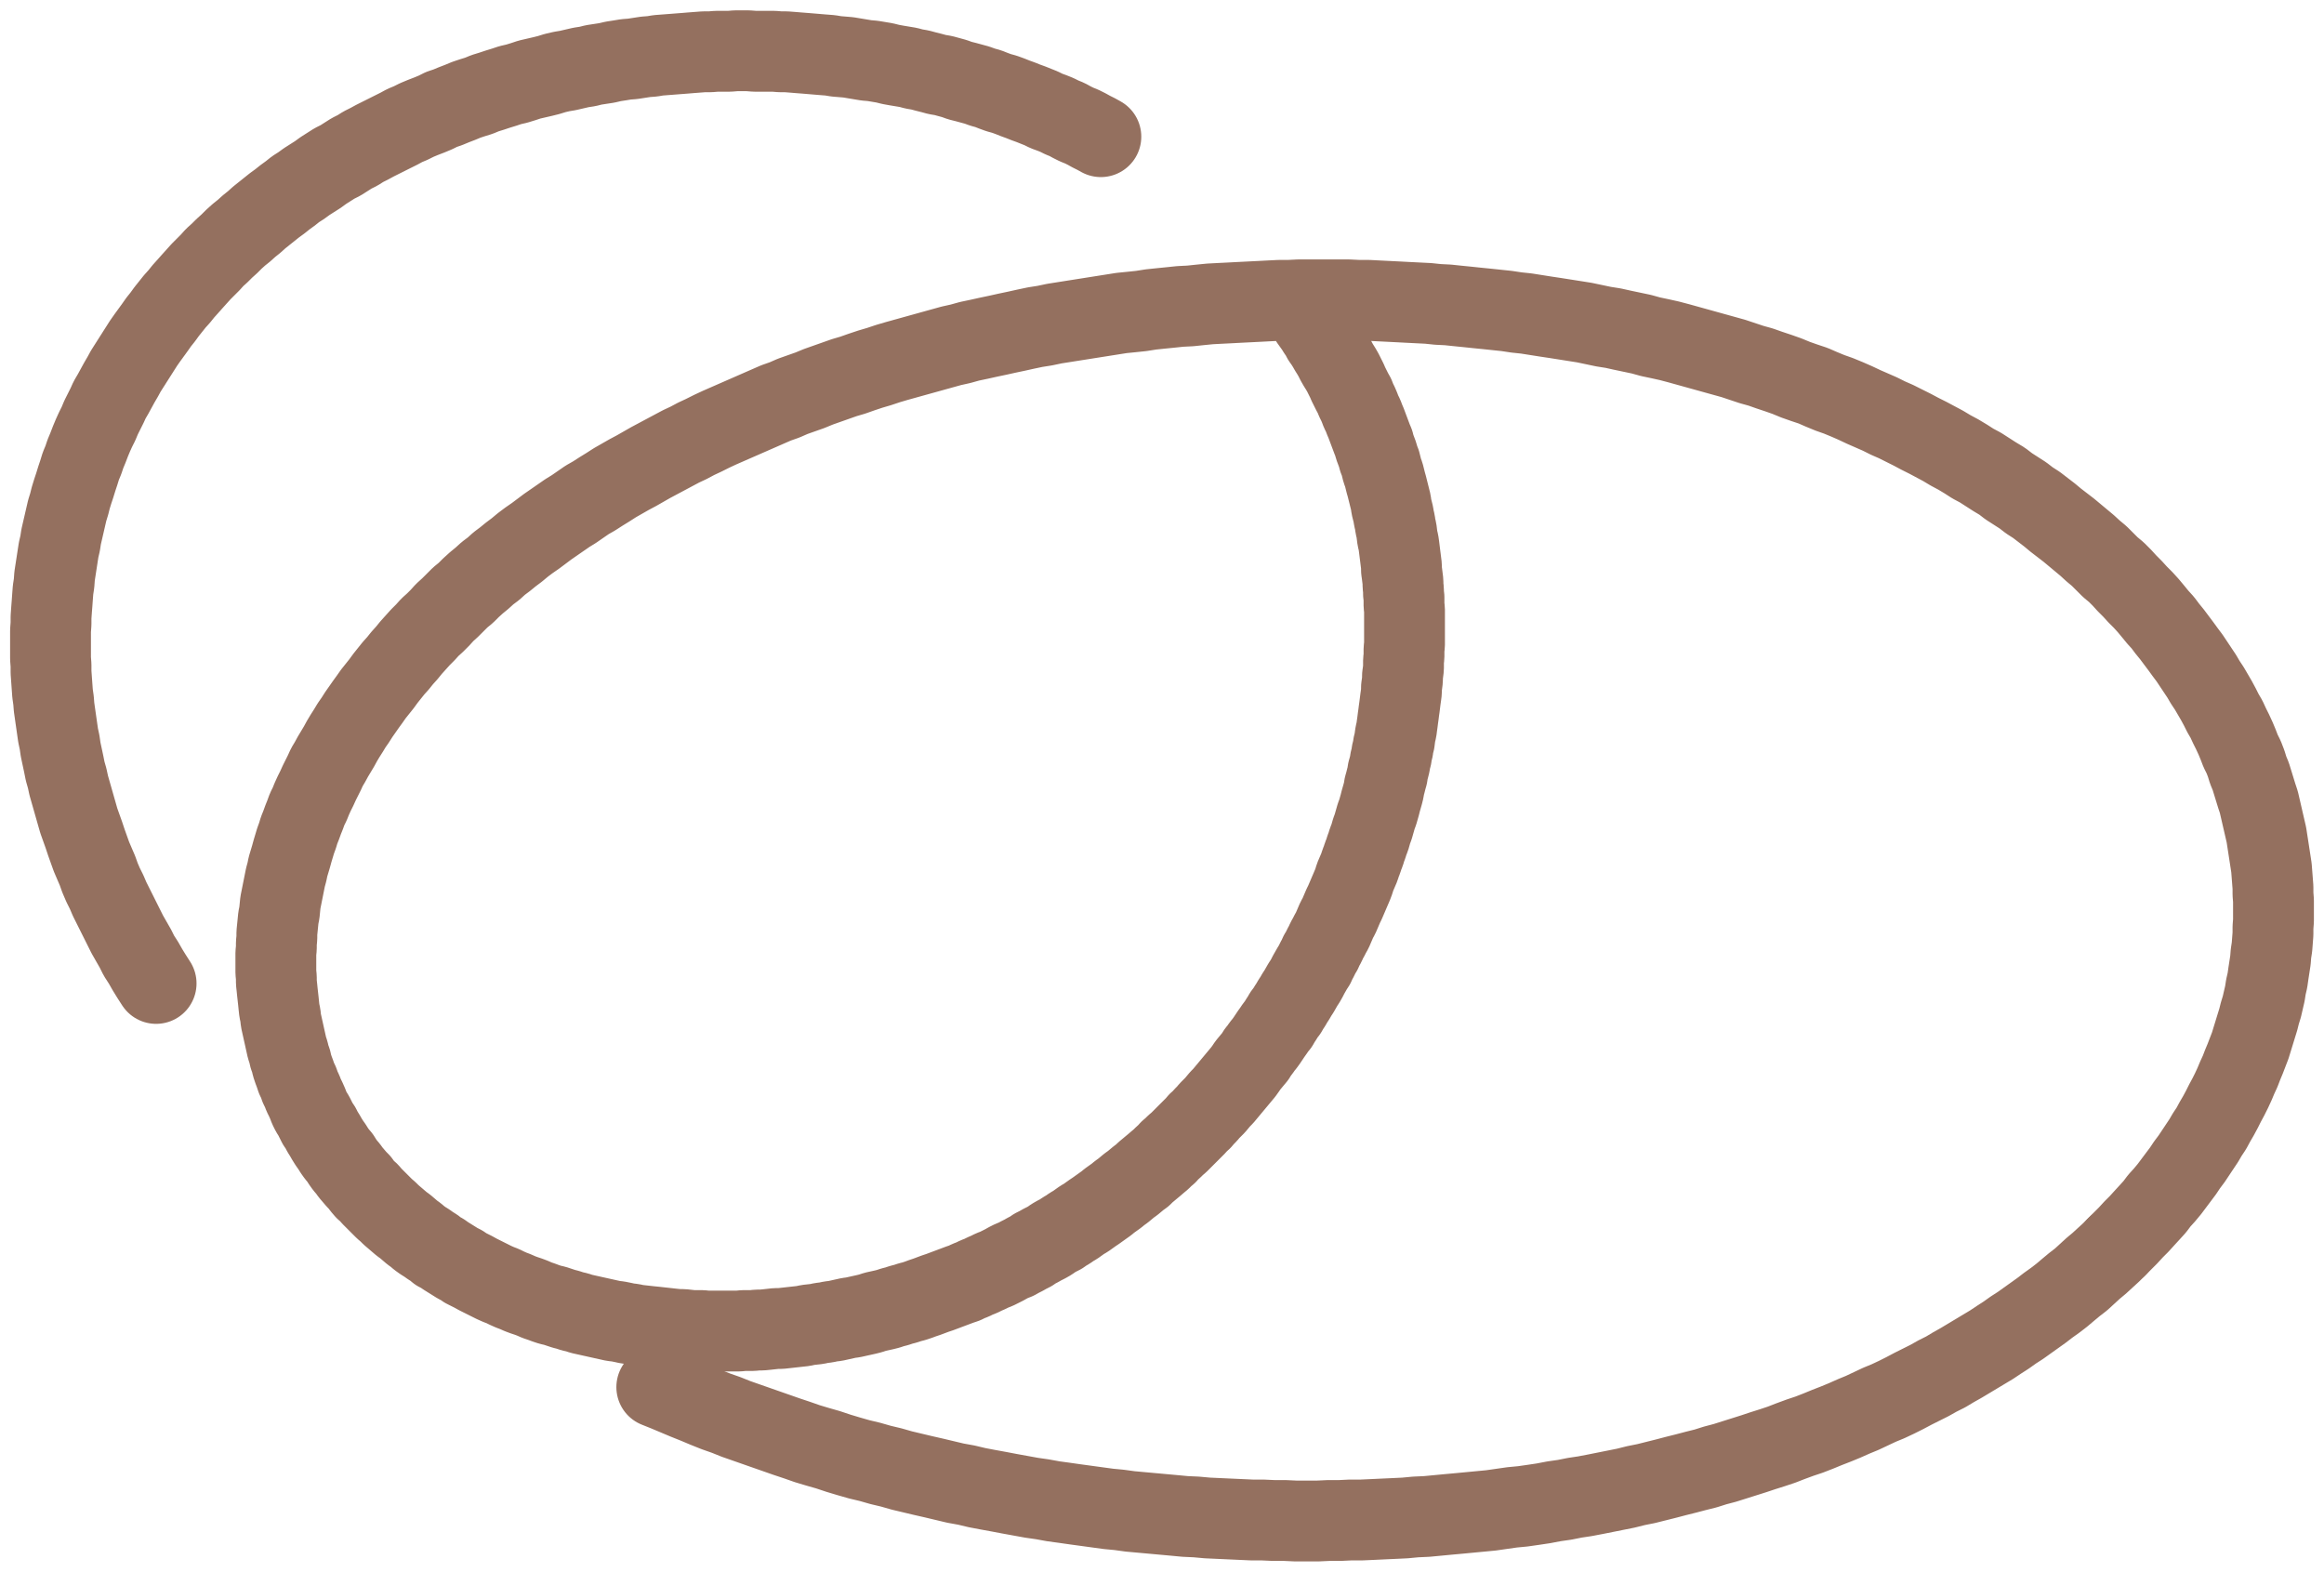
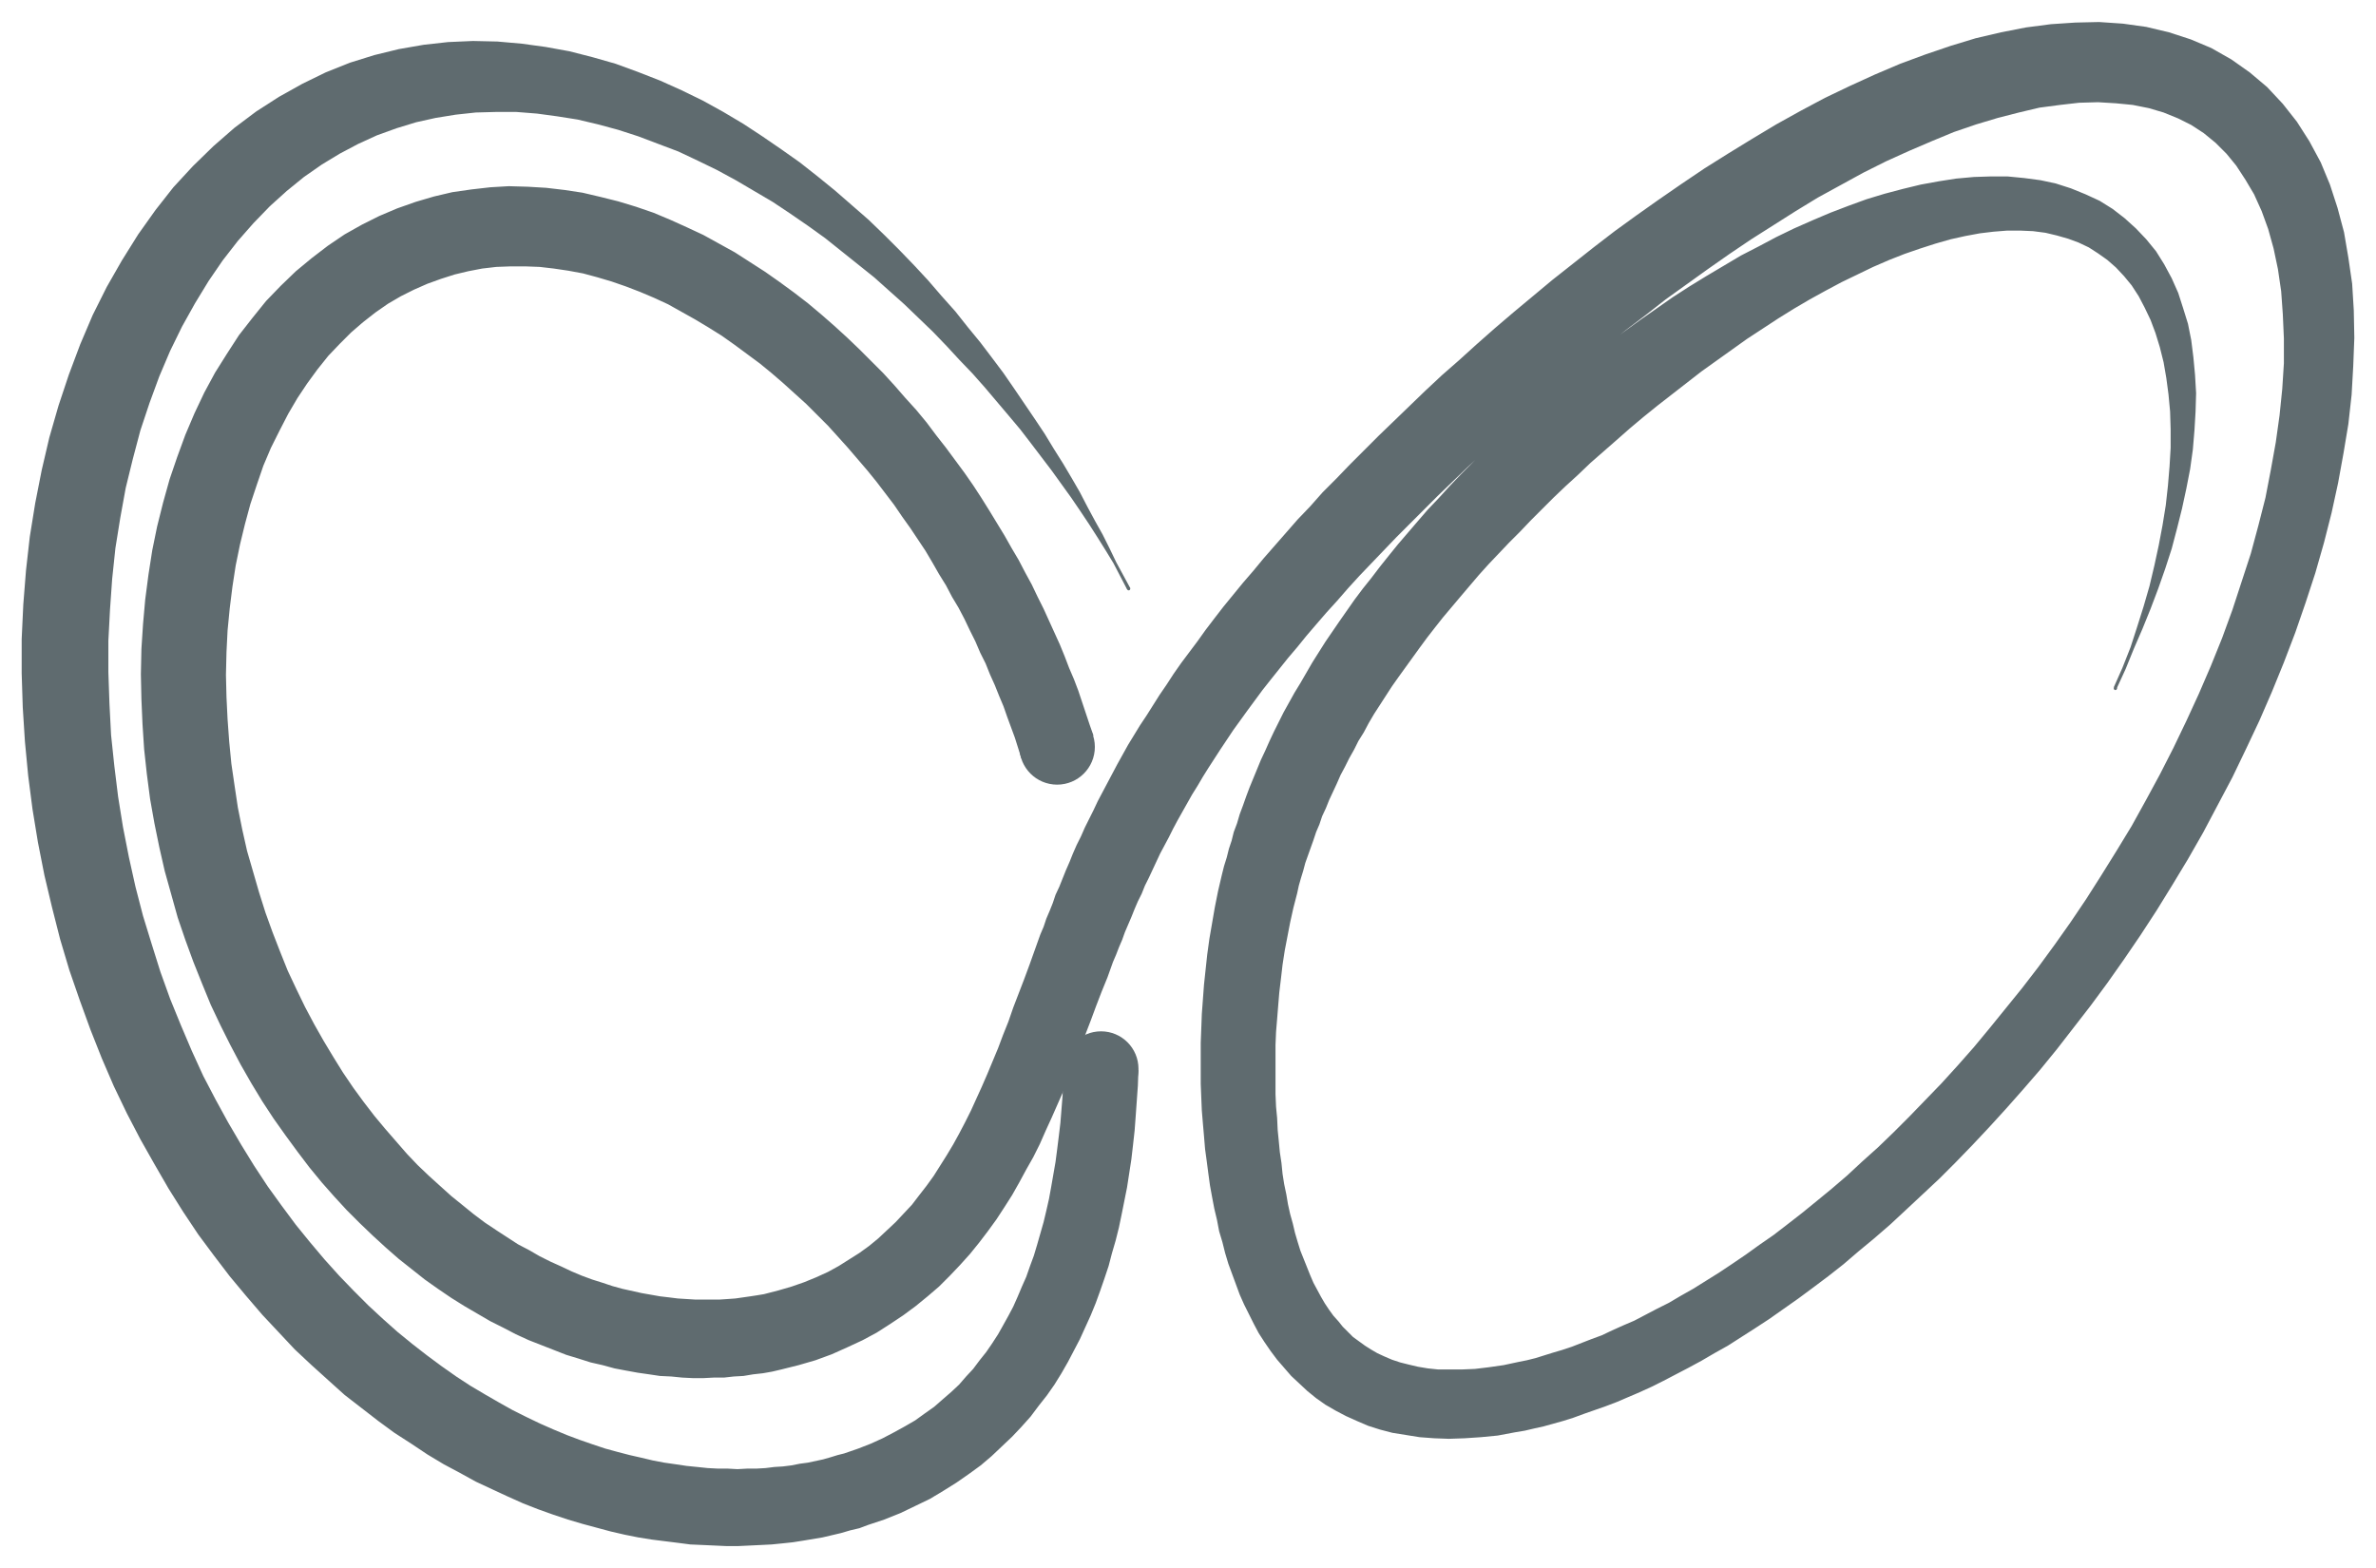
- <svg xmlns="http://www.w3.org/2000/svg" viewBox="26.0 100.5 460.0 310.9" width="460" height="311">
-   <g stroke="#94705f" fill="none" stroke-linecap="round" stroke-linejoin="round">
-     <path d="M445.0 347.2 L446.1 346.1 L447.2 345.0 L448.3 343.8 L449.4 342.7 L450.4 341.6 L451.5 340.4 L452.5 339.3 L453.4 338.1 L454.4 337.0 L455.4 335.8 L456.3 334.6 L457.2 333.4 L458.1 332.2 L458.9 331.0 L459.8 329.8 L460.6 328.6 L461.4 327.4 L462.2 326.2 L462.9 325.0 L463.7 323.8 L464.4 322.5 L465.1 321.3 L465.8 320.0 L466.4 318.8 L467.1 317.5 L467.7 316.3 L468.3 315.0 L468.8 313.8 L469.4 312.5 L469.9 311.2 L470.4 310.0 L470.9 308.7 L471.4 307.4 L471.8 306.1 L472.2 304.8 L472.6 303.5 L473.0 302.2 L473.3 301.0 L473.7 299.7 L474.0 298.4 L474.3 297.1 L474.5 295.8 L474.8 294.5 L475.0 293.1 L475.2 291.8 L475.4 290.5 L475.5 289.2 L475.7 287.9 L475.8 286.6 L475.9 285.3 L475.9 284.0 L476.0 282.7 L476.0 281.4 L476.0 280.1 L476.0 278.7 L475.9 277.4 L475.9 276.1 L475.8 274.8 L475.7 273.5 L475.6 272.2 L475.4 270.9 L475.2 269.6 L475.0 268.3 L474.8 267.0 L474.6 265.7 L474.3 264.4 L474.0 263.1 L473.7 261.8 L473.4 260.5 L473.1 259.2 L472.7 258.0 L472.3 256.7 L471.9 255.4 L471.5 254.1 L471.0 252.9 L470.6 251.6 L470.1 250.3 L469.5 249.1 L469.0 247.8 L468.5 246.6 L467.9 245.3 L467.3 244.1 L466.7 242.8 L466.0 241.6 L465.4 240.4 L464.7 239.1 L464.0 237.9 L463.3 236.7 L462.5 235.5 L461.8 234.3 L461.0 233.1 L460.2 231.9 L459.4 230.7 L458.5 229.5 L457.7 228.4 L456.8 227.2 L455.9 226.0 L455.0 224.9 L454.1 223.7 L453.1 222.6 L452.2 221.5 L451.2 220.3 L450.2 219.2 L449.1 218.1 L448.1 217.0 L447.0 215.9 L446.0 214.8 L444.9 213.7 L443.7 212.7 L442.6 211.6 L441.5 210.5 L440.3 209.5 L439.1 208.4 L437.9 207.4 L436.7 206.4 L435.5 205.4 L434.2 204.4 L432.9 203.4 L431.7 202.4 L430.4 201.4 L429.1 200.4 L427.7 199.5 L426.4 198.5 L425.0 197.6 L423.6 196.7 L422.3 195.7 L420.8 194.8 L419.4 193.9 L418.0 193.0 L416.5 192.2 L415.1 191.3 L413.6 190.4 L412.1 189.6 L410.6 188.7 L409.1 187.9 L407.6 187.1 L406.0 186.3 L404.5 185.5 L402.9 184.7 L401.3 183.9 L399.7 183.2 L398.1 182.4 L396.5 181.7 L394.9 181.0 L393.2 180.2 L391.6 179.5 L389.9 178.8 L388.2 178.2 L386.5 177.5 L384.9 176.8 L383.1 176.2 L381.4 175.6 L379.7 174.9 L378.0 174.3 L376.2 173.7 L374.5 173.1 L372.7 172.6 L370.9 172.0 L369.1 171.4 L367.3 170.9 L365.5 170.4 L363.7 169.9 L361.9 169.4 L360.1 168.9 L358.3 168.4 L356.4 167.9 L354.6 167.5 L352.7 167.1 L350.9 166.6 L349.0 166.2 L347.1 165.8 L345.3 165.4 L343.4 165.1 L341.5 164.7 L339.6 164.3 L337.7 164.0 L335.8 163.7 L333.9 163.4 L331.9 163.1 L330.0 162.8 L328.1 162.5 L326.2 162.3 L324.2 162.0 L322.3 161.8 L320.4 161.6 L318.4 161.4 L316.5 161.2 L314.5 161.0 L312.6 160.8 L310.6 160.7 L308.7 160.5 L306.7 160.4 L304.7 160.3 L302.8 160.2 L300.8 160.1 L298.8 160.0 L296.9 159.9 L294.9 159.9 L292.9 159.8 L291.0 159.8 L289.0 159.8 L287.0 159.8 L285.1 159.8 L283.1 159.8 L281.1 159.9 L279.2 159.9 L277.2 160.0 L275.3 160.1 L273.3 160.2 L271.3 160.3 L269.4 160.4 L267.4 160.5 L265.5 160.6 L263.5 160.8 L261.6 161.0 L259.6 161.1 L257.7 161.3 L255.7 161.5 L253.8 161.7 L251.9 162.0 L250.0 162.2 L248.0 162.4 L246.1 162.7 L244.2 163.0 L242.3 163.3 L240.4 163.6 L238.5 163.9 L236.6 164.2 L234.7 164.5 L232.8 164.9 L230.9 165.2 L229.0 165.6 L227.2 166.0 L225.3 166.4 L223.5 166.8 L221.6 167.2 L219.8 167.6 L217.9 168.0 L216.1 168.5 L214.3 168.9 L212.5 169.4 L210.7 169.9 L208.9 170.4 L207.1 170.9 L205.3 171.4 L203.5 171.9 L201.8 172.4 L200.0 173.0 L198.3 173.5 L196.5 174.1 L194.8 174.7 L193.1 175.2 L191.4 175.8 L189.7 176.4 L188.0 177.0 L186.3 177.7 L184.6 178.3 L182.9 178.9 L181.3 179.6 L179.6 180.2 L178.0 180.9 L176.4 181.6 L174.8 182.3 L173.2 183.0 L171.6 183.7 L170.0 184.4 L168.4 185.1 L166.9 185.8 L165.3 186.6 L163.8 187.3 L162.3 188.1 L160.8 188.8 L159.3 189.6 L157.8 190.4 L156.3 191.2 L154.8 192.0 L153.4 192.8 L152.0 193.6 L150.5 194.4 L149.1 195.2 L147.7 196.0 L146.3 196.9 L145.0 197.7 L143.6 198.6 L142.2 199.4 L140.9 200.3 L139.6 201.2 L138.3 202.0 L137.0 202.9 L135.7 203.8 L134.4 204.7 L133.2 205.6 L132.0 206.5 L130.7 207.4 L129.5 208.3 L128.3 209.3 L127.1 210.2 L126.0 211.1 L124.8 212.0 L123.7 213.0 L122.5 213.9 L121.4 214.9 L120.3 215.8 L119.2 216.8 L118.2 217.8 L117.1 218.7 L116.1 219.7 L115.1 220.7 L114.0 221.7 L113.1 222.7 L112.1 223.7 L111.1 224.6 L110.2 225.6 L109.2 226.6 L108.3 227.6 L107.4 228.6 L106.5 229.7 L105.6 230.7 L104.8 231.7 L103.9 232.7 L103.1 233.7 L102.3 234.7 L101.5 235.8 L100.7 236.8 L99.9 237.8 L99.2 238.8 L98.4 239.9 L97.7 240.9 L97.0 241.9 L96.3 243.0 L95.6 244.0 L95.0 245.0 L94.3 246.1 L93.7 247.1 L93.1 248.2 L92.5 249.2 L91.9 250.2 L91.3 251.3 L90.7 252.3 L90.2 253.4 L89.7 254.4 L89.2 255.4 L88.7 256.5 L88.2 257.5 L87.7 258.6 L87.3 259.6 L86.8 260.6 L86.4 261.7 L86.0 262.7 L85.6 263.8 L85.2 264.8 L84.9 265.8 L84.5 266.9 L84.2 267.9 L83.9 268.9 L83.6 270.0 L83.3 271.0 L83.0 272.0 L82.8 273.0 L82.5 274.1 L82.3 275.1 L82.1 276.1 L81.9 277.1 L81.7 278.1 L81.5 279.1 L81.4 280.1 L81.3 281.1 L81.1 282.1 L81.0 283.1 L80.9 284.1 L80.8 285.1 L80.8 286.1 L80.7 287.1 L80.7 288.1 L80.6 289.1 L80.6 290.0 L80.6 291.0 L80.6 292.0 L80.6 292.9 L80.7 293.9 L80.7 294.9 L80.8 295.8 L80.9 296.8 L81.0 297.7 L81.1 298.6 L81.2 299.6 L81.3 300.5 L81.5 301.4 L81.6 302.4 L81.8 303.3 L82.0 304.2 L82.2 305.1 L82.4 306.0 L82.6 306.9 L82.8 307.8 L83.1 308.7 L83.3 309.6 L83.6 310.4 L83.8 311.3 L84.1 312.2 L84.4 313.0 L84.7 313.9 L85.1 314.7 L85.4 315.6 L85.8 316.4 L86.1 317.2 L86.5 318.0 L86.9 318.9 L87.2 319.7 L87.6 320.5 L88.1 321.3 L88.5 322.1 L88.9 322.9 L89.4 323.6 L89.8 324.4 L90.3 325.2 L90.7 325.9 L91.2 326.7 L91.7 327.4 L92.2 328.2 L92.7 328.9 L93.3 329.6 L93.8 330.4 L94.3 331.1 L94.9 331.8 L95.4 332.5 L96.0 333.2 L96.6 333.9 L97.2 334.5 L97.7 335.2 L98.3 335.9 L99.0 336.5 L99.6 337.2 L100.2 337.8 L100.8 338.4 L101.5 339.1 L102.1 339.7 L102.8 340.3 L103.4 340.9 L104.1 341.5 L104.8 342.1 L105.5 342.7 L106.2 343.2 L106.9 343.8 L107.6 344.4 L108.3 344.9 L109.0 345.5 L109.7 346.0 L110.5 346.5 L111.2 347.0 L112.0 347.5 L112.7 348.1 L113.5 348.5 L114.2 349.0 L115.0 349.5 L115.8 350.0 L116.6 350.5 L117.4 350.9 L118.1 351.4 L118.9 351.8 L119.7 352.2 L120.6 352.7 L121.4 353.1 L122.2 353.5 L123.0 353.9 L123.8 354.3 L124.7 354.7 L125.5 355.0 L126.3 355.4 L127.2 355.8 L128.0 356.1 L128.9 356.5 L129.7 356.8 L130.6 357.1 L131.4 357.4 L132.3 357.8 L133.2 358.1 L134.0 358.4 L134.9 358.7 L135.8 358.9 L136.7 359.2 L137.6 359.5 L138.4 359.7 L139.3 360.0 L140.2 360.2 L141.1 360.5 L142.0 360.7 L142.9 360.9 L143.8 361.1 L144.7 361.3 L145.6 361.5 L146.5 361.7 L147.4 361.9 L148.3 362.0 L149.3 362.2 L150.2 362.4 L151.1 362.5 L152.0 362.7 L152.9 362.8 L153.8 362.9 L154.7 363.0 L155.7 363.1 L156.6 363.2 L157.5 363.3 L158.4 363.4 L159.3 363.5 L160.3 363.6 L161.2 363.6 L162.1 363.7 L163.0 363.8 L164.0 363.8 L164.9 363.8 L165.8 363.9 L166.7 363.9 L167.6 363.9 L168.6 363.9 L169.5 363.9 L170.4 363.9 L171.3 363.9 L172.2 363.9 L173.2 363.8 L174.1 363.8 L175.0 363.8 L175.9 363.7 L176.8 363.7 L177.8 363.6 L178.7 363.5 L179.6 363.4 L180.5 363.4 L181.4 363.3 L182.3 363.2 L183.2 363.1 L184.1 363.0 L185.0 362.9 L185.9 362.7 L186.8 362.6 L187.7 362.5 L188.6 362.3 L189.5 362.2 L190.4 362.0 L191.3 361.9 L192.2 361.7 L193.1 361.5 L194.0 361.3 L194.8 361.2 L195.7 361.0 L196.6 360.8 L197.5 360.6 L198.3 360.4 L199.2 360.1 L200.1 359.9 L201.0 359.7 L201.8 359.5 L202.7 359.2 L203.5 359.0 L204.4 358.7 L205.2 358.5 L206.1 358.2 L206.9 358.0 L207.8 357.7 L208.6 357.4 L209.5 357.1 L210.3 356.8 L211.1 356.5 L212.0 356.2 L212.8 355.9 L213.6 355.6 L214.4 355.3 L215.2 355.0 L216.0 354.7 L216.9 354.4 L217.7 354.0 L218.5 353.7 L219.3 353.3 L220.1 353.0 L220.9 352.6 L221.6 352.3 L222.4 351.9 L223.2 351.6 L224.0 351.2 L224.8 350.8 L225.5 350.4 L226.3 350.0 L227.1 349.7 L227.8 349.3 L228.6 348.9 L229.3 348.5 L230.1 348.1 L230.8 347.6 L231.6 347.2 L232.3 346.8 L233.1 346.4 L233.8 346.0 L234.5 345.5 L235.2 345.1 L236.0 344.7 L236.7 344.2 L237.4 343.8 L238.1 343.3 L238.8 342.9 L239.5 342.4 L240.2 341.9 L240.9 341.5 L241.6 341.0 L242.3 340.5 L242.9 340.1 L243.6 339.6 L244.3 339.1 L245.0 338.6 L245.6 338.1 L246.3 337.6 L247.0 337.1 L247.6 336.6 L248.3 336.1 L248.9 335.6 L249.5 335.1 L250.2 334.6 L250.8 334.1 L251.4 333.6 L252.1 333.1 L252.7 332.5 L253.3 332.0 L253.9 331.5 L254.5 331.0 L255.2 330.4 L255.8 329.9 L256.4 329.3 L257.0 328.8 L257.5 328.2 L258.1 327.7 L258.7 327.1 L259.3 326.6 L259.9 326.0 L260.4 325.5 L261.0 324.9 L261.6 324.3 L262.1 323.8 L262.7 323.2 L263.2 322.6 L263.8 322.1 L264.3 321.5 L264.9 320.9 L265.4 320.3 L266.0 319.7 L266.5 319.2 L267.0 318.6 L267.5 318.0 L268.1 317.4 L268.6 316.8 L269.1 316.2 L269.6 315.6 L270.1 315.0 L270.6 314.4 L271.1 313.8 L271.6 313.2 L272.1 312.6 L272.6 311.9 L273.0 311.3 L273.5 310.7 L274.0 310.1 L274.5 309.5 L274.9 308.8 L275.4 308.2 L275.8 307.6 L276.3 307.0 L276.8 306.3 L277.2 305.7 L277.6 305.1 L278.1 304.4 L278.5 303.8 L279.0 303.2 L279.4 302.5 L279.8 301.9 L280.2 301.2 L280.7 300.6 L281.1 299.9 L281.5 299.3 L281.9 298.6 L282.3 298.0 L282.7 297.3 L283.1 296.7 L283.5 296.0 L283.9 295.3 L284.3 294.7 L284.7 294.0 L285.0 293.4 L285.4 292.7 L285.8 292.0 L286.2 291.4 L286.5 290.7 L286.9 290.0 L287.2 289.3 L287.6 288.7 L287.9 288.0 L288.3 287.3 L288.6 286.6 L289.0 285.9 L289.3 285.3 L289.7 284.6 L290.0 283.9 L290.3 283.2 L290.6 282.5 L291.0 281.8 L291.3 281.1 L291.6 280.4 L291.9 279.7 L292.2 279.1 L292.5 278.4 L292.8 277.7 L293.1 277.0 L293.4 276.3 L293.7 275.6 L294.0 274.8 L294.2 274.1 L294.5 273.4 L294.8 272.7 L295.1 272.0 L295.3 271.3 L295.6 270.6 L295.8 269.9 L296.1 269.2 L296.3 268.5 L296.6 267.7 L296.8 267.0 L297.1 266.3 L297.3 265.6 L297.5 264.9 L297.8 264.1 L298.0 263.4 L298.2 262.7 L298.4 262.0 L298.7 261.2 L298.9 260.5 L299.1 259.8 L299.3 259.0 L299.5 258.3 L299.7 257.6 L299.9 256.8 L300.0 256.1 L300.2 255.4 L300.4 254.6 L300.6 253.9 L300.7 253.1 L300.9 252.4 L301.1 251.6 L301.2 250.9 L301.4 250.2 L301.5 249.4 L301.7 248.7 L301.8 247.9 L302.0 247.2 L302.1 246.4 L302.2 245.7 L302.4 244.9 L302.5 244.1 L302.6 243.4 L302.7 242.6 L302.8 241.9 L302.9 241.1 L303.0 240.4 L303.1 239.6 L303.2 238.8 L303.3 238.1 L303.4 237.3 L303.4 236.5 L303.5 235.8 L303.6 235.0 L303.6 234.2 L303.7 233.5 L303.8 232.7 L303.8 231.9 L303.8 231.2 L303.9 230.4 L303.9 229.6 L303.9 228.9 L304.0 228.1 L304.0 227.3 L304.0 226.5 L304.0 225.8 L304.0 225.0 L304.0 224.2 L304.0 223.4 L304.0 222.6 L304.0 221.9 L304.0 221.1 L303.9 220.3 L303.9 219.5 L303.9 218.7 L303.8 218.0 L303.8 217.2 L303.7 216.4 L303.7 215.6 L303.6 214.8 L303.5 214.0 L303.4 213.3 L303.4 212.5 L303.3 211.7 L303.2 210.9 L303.1 210.1 L303.0 209.3 L302.9 208.5 L302.8 207.8 L302.6 207.0 L302.5 206.2 L302.4 205.4 L302.2 204.6 L302.1 203.8 L301.9 203.0 L301.8 202.3 L301.6 201.5 L301.4 200.7 L301.3 199.9 L301.1 199.1 L300.9 198.3 L300.7 197.5 L300.5 196.7 L300.3 196.0 L300.1 195.2 L299.9 194.4 L299.6 193.6 L299.4 192.8 L299.2 192.0 L298.9 191.3 L298.7 190.5 L298.4 189.7 L298.1 188.9 L297.9 188.1 L297.6 187.4 L297.3 186.6 L297.0 185.8 L296.7 185.0 L296.4 184.2 L296.1 183.5 L295.8 182.7 L295.4 181.9 L295.1 181.1 L294.8 180.4 L294.4 179.6 L294.1 178.8 L293.7 178.1 L293.3 177.3 L292.9 176.5 L292.6 175.8 L292.2 175.0 L291.8 174.2 L291.4 173.5 L290.9 172.7 L290.5 172.0 L290.1 171.2 L289.7 170.5 L289.2 169.7 L288.8 169.0 L288.3 168.2 L287.8 167.5 L287.4 166.7 L286.9 166.0 L286.4 165.2 L285.9 164.5 L285.4 163.8 L284.9 163.0" stroke-width="16" />
-     <path d="M243.9 127.5 L243.0 127.0 L242.0 126.5 L241.1 126.0 L240.1 125.5 L239.1 125.1 L238.1 124.6 L237.2 124.1 L236.2 123.7 L235.2 123.2 L234.2 122.8 L233.1 122.4 L232.1 121.9 L231.1 121.5 L230.1 121.1 L229.0 120.7 L228.0 120.3 L226.9 119.9 L225.9 119.5 L224.8 119.1 L223.7 118.8 L222.6 118.4 L221.6 118.0 L220.5 117.7 L219.4 117.3 L218.3 117.0 L217.2 116.7 L216.0 116.4 L214.9 116.0 L213.8 115.7 L212.7 115.4 L211.5 115.2 L210.4 114.9 L209.2 114.6 L208.1 114.3 L206.9 114.1 L205.8 113.8 L204.6 113.6 L203.4 113.4 L202.3 113.2 L201.1 112.9 L199.9 112.7 L198.7 112.5 L197.5 112.4 L196.3 112.2 L195.1 112.0 L193.9 111.8 L192.7 111.7 L191.5 111.6 L190.3 111.4 L189.0 111.3 L187.8 111.2 L186.6 111.1 L185.4 111.0 L184.1 110.9 L182.9 110.8 L181.6 110.7 L180.4 110.7 L179.2 110.6 L177.9 110.6 L176.7 110.6 L175.4 110.6 L174.1 110.5 L172.9 110.5 L171.6 110.5 L170.4 110.6 L169.1 110.6 L167.8 110.6 L166.6 110.7 L165.3 110.7 L164.0 110.8 L162.7 110.9 L161.5 111.0 L160.2 111.1 L158.9 111.2 L157.6 111.3 L156.3 111.4 L155.1 111.6 L153.8 111.7 L152.5 111.9 L151.2 112.1 L149.9 112.2 L148.7 112.4 L147.4 112.6 L146.1 112.9 L144.8 113.1 L143.5 113.3 L142.3 113.6 L141.0 113.8 L139.7 114.1 L138.4 114.4 L137.2 114.6 L135.9 114.9 L134.6 115.3 L133.4 115.6 L132.1 115.9 L130.8 116.2 L129.6 116.6 L128.3 117.0 L127.0 117.3 L125.8 117.7 L124.5 118.1 L123.3 118.5 L122.0 118.9 L120.8 119.4 L119.5 119.8 L118.3 120.2 L117.1 120.7 L115.8 121.2 L114.6 121.7 L113.4 122.1 L112.2 122.7 L111.0 123.2 L109.7 123.7 L108.5 124.2 L107.3 124.8 L106.1 125.3 L105.0 125.9 L103.8 126.5 L102.6 127.1 L101.4 127.7 L100.2 128.3 L99.1 128.9 L97.9 129.5 L96.8 130.2 L95.6 130.8 L94.5 131.5 L93.4 132.2 L92.2 132.8 L91.1 133.5 L90.0 134.2 L88.9 135.0 L87.8 135.7 L86.7 136.4 L85.6 137.2 L84.5 137.9 L83.5 138.7 L82.4 139.5 L81.4 140.3 L80.3 141.1 L79.3 141.9 L78.3 142.7 L77.3 143.5 L76.3 144.4 L75.3 145.2 L74.3 146.1 L73.3 146.9 L72.3 147.8 L71.4 148.7 L70.4 149.6 L69.5 150.5 L68.5 151.4 L67.6 152.4 L66.7 153.3 L65.8 154.2 L64.9 155.2 L64.0 156.2 L63.2 157.1 L62.3 158.1 L61.5 159.1 L60.6 160.1 L59.8 161.1 L59.0 162.1 L58.2 163.2 L57.4 164.2 L56.7 165.2 L55.9 166.3 L55.1 167.4 L54.4 168.4 L53.7 169.5 L53.0 170.6 L52.3 171.7 L51.6 172.8 L50.9 173.9 L50.3 175.0 L49.6 176.2 L49.0 177.3 L48.4 178.4 L47.7 179.6 L47.2 180.7 L46.6 181.9 L46.0 183.1 L45.5 184.3 L44.9 185.5 L44.4 186.6 L43.9 187.8 L43.4 189.1 L42.9 190.3 L42.5 191.5 L42.0 192.7 L41.6 194.0 L41.2 195.2 L40.8 196.5 L40.4 197.7 L40.0 199.0 L39.7 200.2 L39.3 201.5 L39.0 202.8 L38.7 204.1 L38.4 205.4 L38.1 206.7 L37.9 208.0 L37.6 209.3 L37.4 210.6 L37.2 211.9 L37.0 213.2 L36.8 214.5 L36.7 215.9 L36.5 217.2 L36.4 218.5 L36.3 219.9 L36.2 221.2 L36.1 222.6 L36.1 223.9 L36.0 225.3 L36.0 226.6 L36.0 228.0 L36.0 229.4 L36.0 230.8 L36.1 232.1 L36.1 233.5 L36.2 234.9 L36.3 236.3 L36.4 237.7 L36.6 239.1 L36.7 240.4 L36.9 241.8 L37.1 243.2 L37.3 244.6 L37.5 246.0 L37.8 247.4 L38.0 248.8 L38.3 250.2 L38.6 251.6 L38.9 253.1 L39.3 254.5 L39.6 255.9 L40.0 257.3 L40.4 258.7 L40.8 260.1 L41.2 261.5 L41.6 262.9 L42.1 264.3 L42.6 265.7 L43.1 267.2 L43.6 268.6 L44.1 270.0 L44.7 271.4 L45.3 272.8 L45.8 274.2 L46.4 275.6 L47.1 277.0 L47.7 278.4 L48.4 279.8 L49.1 281.2 L49.8 282.6 L50.5 284.0 L51.2 285.4 L52.0 286.8 L52.8 288.2 L53.5 289.6 L54.4 291.0 L55.2 292.4 L56.0 293.7 L56.9 295.1" stroke-width="16" />
-     <path d="M156.0 375.0 L158.0 375.8 L159.9 376.6 L161.8 377.4 L163.8 378.2 L165.7 379.0 L167.7 379.8 L169.7 380.5 L171.7 381.3 L173.7 382.0 L175.7 382.7 L177.7 383.4 L179.7 384.1 L181.7 384.8 L183.8 385.5 L185.8 386.2 L187.8 386.8 L189.9 387.4 L192.0 388.1 L194.0 388.7 L196.1 389.3 L198.2 389.8 L200.3 390.4 L202.4 390.9 L204.5 391.5 L206.6 392.0 L208.7 392.5 L210.9 393.0 L213.0 393.5 L215.1 394.0 L217.3 394.4 L219.4 394.9 L221.5 395.3 L223.7 395.7 L225.8 396.1 L228.0 396.5 L230.2 396.9 L232.3 397.2 L234.5 397.6 L236.7 397.9 L238.8 398.2 L241.0 398.5 L243.2 398.8 L245.4 399.1 L247.5 399.3 L249.7 399.6 L251.9 399.8 L254.1 400.0 L256.3 400.2 L258.5 400.4 L260.6 400.6 L262.8 400.7 L265.0 400.9 L267.2 401.0 L269.4 401.1 L271.6 401.2 L273.8 401.3 L275.9 401.3 L278.1 401.4 L280.3 401.4 L282.5 401.5 L284.7 401.5 L286.8 401.5 L289.0 401.4 L291.2 401.4 L293.3 401.3 L295.5 401.3 L297.7 401.2 L299.8 401.1 L302.0 401.0 L304.1 400.9 L306.2 400.7 L308.4 400.6 L310.5 400.4 L312.6 400.2 L314.8 400.0 L316.9 399.8 L319.0 399.6 L321.1 399.4 L323.2 399.1 L325.3 398.8 L327.4 398.6 L329.5 398.3 L331.5 398.0 L333.6 397.6 L335.7 397.3 L337.7 396.9 L339.7 396.6 L341.8 396.2 L343.8 395.8 L345.8 395.4 L347.8 395.0 L349.8 394.5 L351.8 394.1 L353.8 393.6 L355.8 393.1 L357.7 392.6 L359.7 392.1 L361.6 391.6 L363.6 391.1 L365.5 390.5 L367.4 390.0 L369.3 389.4 L371.2 388.8 L373.1 388.2 L374.9 387.6 L376.8 387.0 L378.6 386.4 L380.4 385.7 L382.3 385.0 L384.1 384.4 L385.9 383.7 L387.6 383.0 L389.4 382.3 L391.1 381.6 L392.9 380.8 L394.6 380.1 L396.3 379.3 L398.0 378.5 L399.7 377.8 L401.4 377.0 L403.0 376.2 L404.7 375.3 L406.3 374.5 L407.9 373.7 L409.5 372.8 L411.1 372.0 L412.6 371.1 L414.2 370.2 L415.7 369.3 L417.2 368.4 L418.7 367.5 L420.2 366.6 L421.7 365.6 L423.1 364.7 L424.5 363.7 L425.9 362.8 L427.3 361.8 L428.7 360.8 L430.1 359.8 L431.4 358.8 L432.8 357.8 L434.1 356.8 L435.4 355.7 L436.6 354.7 L437.9 353.7 L439.1 352.6 L440.3 351.5 L441.5 350.5 L442.7 349.4 L443.9 348.3 L445.0 347.2" stroke-width="16" />
+ <svg xmlns="http://www.w3.org/2000/svg" viewBox="36.0 111.2 438.5 289.2" width="438" height="289">
+   <g fill="#5f6b6f">
+     <polygon points="426.6,238.3 428.3,234.6 429.8,230.9 431.4,227.2 432.9,223.5 434.3,219.8 435.6,216.1 436.8,212.4 437.8,208.6 438.7,205.0 439.5,201.3 440.2,197.7 440.7,194.1 441.0,190.5 441.2,187.1 441.3,183.7 441.1,180.3 440.8,177.1 440.4,173.9 439.8,170.9 438.9,168.0 438.0,165.2 436.8,162.5 435.4,159.9 433.9,157.5 432.1,155.3 430.2,153.3 428.1,151.4 425.9,149.7 423.5,148.2 420.9,147.0 418.2,145.9 415.4,145.0 412.6,144.4 409.6,144.0 406.5,143.7 403.4,143.7 400.3,143.8 397.0,144.1 393.8,144.6 390.5,145.2 387.2,146.0 383.8,146.9 380.5,147.9 377.2,149.1 373.8,150.4 370.5,151.8 367.1,153.3 363.8,154.9 360.6,156.6 357.3,158.3 354.1,160.2 350.9,162.1 347.8,164.0 344.7,166.0 341.7,168.1 338.7,170.2 335.8,172.3 332.9,174.5 330.1,176.6 327.4,178.8 324.7,181.0 322.1,183.2 319.5,185.5 317.0,187.7 314.6,189.9 312.3,192.1 310.0,194.3 307.8,196.5 305.6,198.7 303.5,200.9 301.5,203.1 299.5,205.2 297.6,207.4 295.8,209.5 294.0,211.6 292.3,213.7 290.7,215.7 289.1,217.8 287.5,219.8 286.0,221.8 284.6,223.8 283.2,225.8 281.9,227.7 280.6,229.6 279.4,231.5 278.2,233.4 277.1,235.3 276.0,237.2 274.9,239.0 273.9,240.8 272.9,242.6 272.0,244.4 271.1,246.2 270.3,247.9 269.5,249.7 268.7,251.4 268.0,253.1 267.3,254.8 266.6,256.5 266.0,258.1 265.4,259.8 264.8,261.4 264.3,263.1 263.7,264.7 263.3,266.3 262.8,267.8 262.4,269.4 261.9,271.0 261.5,272.6 260.8,275.6 260.2,278.6 259.7,281.5 259.2,284.4 258.8,287.3 258.5,290.1 258.2,292.9 258.0,295.6 257.8,298.3 257.7,301.0 257.6,303.6 257.6,306.2 257.6,308.7 257.6,311.2 257.7,313.7 257.8,316.1 258.0,318.5 258.2,320.8 258.4,323.2 258.7,325.4 259.0,327.7 259.3,329.9 259.7,332.1 260.1,334.2 260.6,336.3 261.0,338.4 261.6,340.4 262.1,342.4 262.7,344.4 263.4,346.3 264.1,348.2 264.8,350.1 265.6,351.9 266.5,353.7 267.4,355.5 268.3,357.2 269.4,358.9 270.5,360.5 271.7,362.1 273.0,363.6 274.3,365.1 275.8,366.5 277.3,367.9 278.9,369.2 280.6,370.4 282.5,371.5 284.4,372.5 286.4,373.4 288.5,374.3 290.7,375.0 293.0,375.6 295.5,376.0 298.0,376.4 300.7,376.6 303.4,376.7 306.3,376.6 309.3,376.4 312.4,376.1 315.6,375.5 317.4,375.2 319.1,374.8 320.9,374.4 322.7,373.9 324.5,373.4 326.4,372.8 328.3,372.1 330.3,371.4 332.3,370.7 334.4,369.9 336.5,369.0 338.6,368.1 340.8,367.1 343.0,366.0 345.3,364.8 347.6,363.6 350.0,362.3 352.4,360.9 354.9,359.5 357.4,357.9 359.9,356.3 362.5,354.6 365.2,352.7 367.9,350.8 370.6,348.8 373.4,346.7 376.2,344.5 379.0,342.1 381.9,339.7 384.9,337.1 387.8,334.4 390.8,331.6 393.9,328.7 396.9,325.7 400.0,322.5 403.1,319.2 406.2,315.8 409.3,312.3 412.5,308.6 415.6,304.8 418.7,300.8 421.8,296.8 424.9,292.6 428.0,288.2 431.0,283.8 434.0,279.2 436.9,274.5 439.8,269.7 442.6,264.8 445.3,259.7 448.0,254.6 450.5,249.4 453.0,244.1 455.3,238.8 457.5,233.4 459.6,227.9 461.5,222.4 463.3,216.9 464.9,211.3 466.3,205.8 467.5,200.3 468.5,194.8 469.4,189.4 470.0,184.0 470.3,178.7 470.5,173.5 470.4,168.4 470.1,163.5 469.4,158.7 468.6,154.0 467.4,149.5 466.0,145.2 464.3,141.1 462.2,137.2 459.9,133.6 457.3,130.3 454.4,127.2 451.2,124.5 447.8,122.1 444.1,120.0 440.3,118.4 436.3,117.1 432.1,116.1 427.8,115.5 423.4,115.2 419.0,115.3 414.5,115.6 409.9,116.2 405.3,117.1 400.6,118.2 396.0,119.6 391.3,121.2 386.7,122.9 382.0,124.9 377.4,127.0 372.8,129.2 368.3,131.6 363.8,134.1 359.3,136.8 354.9,139.5 350.6,142.2 346.3,145.1 342.1,148.0 338.0,150.9 334.0,153.8 330.1,156.8 326.3,159.8 322.5,162.8 318.9,165.8 315.3,168.8 311.9,171.7 308.5,174.7 305.3,177.6 302.1,180.4 299.0,183.3 296.1,186.1 293.2,188.9 290.4,191.6 287.7,194.3 285.1,196.9 282.6,199.5 280.1,202.0 277.8,204.6 275.5,207.0 273.4,209.4 271.3,211.8 269.2,214.2 267.3,216.5 265.4,218.7 263.6,220.9 261.8,223.1 260.1,225.3 258.5,227.4 257.0,229.5 255.5,231.5 254.0,233.5 252.6,235.5 251.3,237.5 250.0,239.4 248.8,241.3 247.6,243.2 246.4,245.0 245.3,246.8 244.2,248.6 243.2,250.4 242.2,252.2 241.3,253.9 240.4,255.6 239.5,257.3 238.6,259.0 237.8,260.7 237.0,262.3 236.2,263.9 235.5,265.5 234.7,267.1 234.0,268.7 233.4,270.2 232.7,271.8 232.1,273.3 231.5,274.8 230.8,276.3 230.3,277.8 229.7,279.3 229.1,280.7 228.6,282.2 228.0,283.6 227.0,286.4 226.0,289.2 225.0,291.9 224.0,294.5 223.0,297.1 222.1,299.7 221.1,302.2 220.2,304.6 219.2,307.0 218.2,309.4 217.2,311.7 216.2,313.9 215.2,316.1 214.1,318.3 213.0,320.4 211.9,322.4 210.7,324.4 209.5,326.3 208.3,328.2 207.0,330.0 205.6,331.8 204.3,333.5 202.8,335.1 201.3,336.7 199.7,338.2 198.1,339.7 196.4,341.1 194.6,342.4 192.7,343.6 190.8,344.8 188.8,345.9 186.6,346.9 184.4,347.8 182.1,348.6 179.7,349.3 177.0,350.0 175.8,350.2 174.5,350.4 173.1,350.6 171.7,350.8 170.3,350.9 168.8,351.0 167.4,351.0 165.8,351.0 164.3,351.0 162.7,350.9 161.1,350.8 159.5,350.6 157.8,350.4 156.1,350.1 154.4,349.8 152.6,349.4 150.8,349.0 149.0,348.5 147.2,347.9 145.3,347.3 143.4,346.6 141.5,345.8 139.6,344.9 137.6,344.0 135.6,343.0 133.7,341.9 131.6,340.8 129.6,339.5 127.6,338.2 125.5,336.8 123.5,335.3 121.4,333.6 119.3,331.9 117.3,330.1 115.2,328.2 113.1,326.2 111.1,324.1 109.1,321.8 107.1,319.5 105.1,317.1 103.1,314.5 101.2,311.9 99.3,309.1 97.5,306.2 95.7,303.2 94.0,300.2 92.3,297.0 90.7,293.7 89.1,290.3 87.7,286.8 86.3,283.2 85.0,279.6 83.8,275.8 82.7,272.0 81.6,268.2 80.7,264.2 79.9,260.2 79.3,256.2 78.7,252.1 78.3,248.0 78.0,243.9 77.8,239.8 77.7,235.7 77.8,231.5 78.0,227.5 78.4,223.4 78.9,219.4 79.5,215.5 80.3,211.6 81.2,207.9 82.2,204.2 83.4,200.6 84.6,197.1 86.0,193.8 87.6,190.6 89.2,187.5 90.9,184.6 92.7,181.9 94.6,179.3 96.6,176.8 98.7,174.6 100.8,172.5 103.0,170.6 105.3,168.8 107.6,167.2 110.0,165.8 112.4,164.6 114.9,163.5 117.4,162.6 119.9,161.8 122.4,161.2 125.0,160.7 127.6,160.4 130.3,160.3 132.9,160.3 135.6,160.4 138.2,160.7 140.9,161.1 143.6,161.6 146.2,162.3 148.9,163.1 151.5,164.0 154.1,165.0 156.7,166.1 159.3,167.3 161.8,168.7 164.3,170.1 166.8,171.6 169.2,173.1 171.6,174.8 173.9,176.5 176.2,178.2 178.4,180.0 180.6,181.9 182.7,183.8 184.8,185.7 186.8,187.7 188.8,189.7 190.7,191.8 192.5,193.8 194.3,195.9 196.1,198.0 197.8,200.1 199.4,202.2 201.0,204.3 202.5,206.5 204.0,208.6 205.4,210.7 206.8,212.8 208.1,215.0 209.3,217.1 210.6,219.2 211.7,221.3 212.9,223.3 214.0,225.4 215.0,227.5 216.0,229.5 216.9,231.6 217.9,233.6 218.7,235.6 219.6,237.6 220.4,239.6 221.2,241.5 221.9,243.5 222.6,245.4 223.3,247.3 223.9,249.2 224.5,251.1 237.8,246.9 237.1,244.9 236.4,242.8 235.7,240.7 235.0,238.6 234.2,236.5 233.3,234.4 232.5,232.3 231.6,230.1 230.6,227.9 229.6,225.7 228.6,223.5 227.5,221.3 226.4,219.0 225.2,216.8 224.0,214.5 222.7,212.3 221.4,210.0 220.0,207.7 218.6,205.4 217.1,203.0 215.6,200.7 214.0,198.4 212.3,196.1 210.6,193.8 208.8,191.5 207.0,189.1 205.1,186.8 203.1,184.6 201.1,182.3 199.0,180.0 196.8,177.8 194.6,175.6 192.3,173.4 190.0,171.3 187.6,169.2 185.1,167.1 182.5,165.1 179.9,163.2 177.2,161.3 174.4,159.5 171.6,157.7 168.7,156.1 165.8,154.5 162.8,153.1 159.7,151.7 156.6,150.4 153.4,149.3 150.1,148.3 146.9,147.5 143.5,146.7 140.2,146.2 136.8,145.8 133.4,145.6 129.9,145.5 126.5,145.7 123.0,146.1 119.5,146.6 116.1,147.4 112.7,148.4 109.3,149.6 106.0,151.0 102.8,152.6 99.6,154.4 96.5,156.5 93.5,158.8 90.6,161.2 87.8,163.9 85.1,166.7 82.6,169.8 80.1,173.0 77.9,176.4 75.7,179.9 73.7,183.6 71.9,187.4 70.2,191.4 68.7,195.5 67.3,199.6 66.1,203.9 65.0,208.3 64.1,212.7 63.4,217.2 62.8,221.8 62.4,226.3 62.1,230.9 62.0,235.6 62.1,240.2 62.3,244.8 62.6,249.4 63.1,254.0 63.7,258.6 64.5,263.1 65.4,267.5 66.4,271.9 67.6,276.2 68.8,280.5 70.2,284.6 71.7,288.7 73.3,292.7 74.9,296.6 76.7,300.4 78.5,304.0 80.4,307.6 82.4,311.1 84.4,314.4 86.5,317.6 88.7,320.7 90.9,323.7 93.1,326.6 95.4,329.4 97.7,332.0 100.0,334.5 102.4,336.9 104.8,339.2 107.2,341.4 109.6,343.5 112.0,345.4 114.4,347.3 116.8,349.0 119.3,350.7 121.7,352.2 124.1,353.6 126.5,355.0 128.9,356.2 131.2,357.4 133.6,358.5 135.9,359.4 138.2,360.3 140.5,361.2 142.8,361.9 145.0,362.6 147.2,363.1 149.4,363.7 151.5,364.1 153.7,364.5 155.8,364.8 157.8,365.1 159.9,365.2 161.9,365.4 163.9,365.5 165.8,365.5 167.7,365.4 169.6,365.4 171.4,365.2 173.2,365.1 175.0,364.8 176.8,364.6 178.5,364.3 180.2,363.9 183.4,363.1 186.5,362.2 189.5,361.1 192.4,359.8 195.2,358.5 197.8,357.1 200.3,355.5 202.7,353.9 205.0,352.2 207.2,350.4 209.3,348.6 211.3,346.6 213.2,344.6 215.0,342.6 216.7,340.5 218.3,338.4 219.9,336.2 221.4,333.9 222.8,331.7 224.1,329.4 225.4,327.0 226.7,324.7 227.9,322.3 229.0,319.8 230.1,317.4 231.2,314.9 232.3,312.4 233.3,309.9 234.3,307.3 235.3,304.7 236.3,302.1 237.3,299.5 238.3,296.8 239.3,294.2 240.4,291.5 241.4,288.7 242.0,287.3 242.5,286.0 243.1,284.6 243.6,283.2 244.2,281.8 244.8,280.4 245.4,278.9 246.0,277.5 246.7,276.1 247.3,274.6 248.0,273.2 248.7,271.7 249.4,270.2 250.1,268.7 250.9,267.2 251.7,265.7 252.5,264.1 253.3,262.6 254.2,261.0 255.1,259.4 256.0,257.8 257.0,256.2 258.0,254.5 259.0,252.9 260.1,251.2 261.2,249.5 262.4,247.7 263.6,245.9 264.9,244.1 266.2,242.3 267.6,240.4 269.0,238.5 270.5,236.6 272.1,234.6 273.7,232.6 275.4,230.6 277.1,228.5 278.9,226.4 280.8,224.2 282.8,222.0 284.8,219.7 286.9,217.4 289.1,215.1 291.4,212.7 293.7,210.3 296.2,207.8 298.7,205.3 301.3,202.7 304.0,200.1 306.8,197.4 309.7,194.7 312.6,192.0 315.7,189.2 318.9,186.4 322.1,183.6 325.5,180.8 328.9,177.9 332.4,175.0 336.0,172.1 339.7,169.3 343.4,166.4 347.3,163.6 351.2,160.8 355.2,158.0 359.2,155.3 363.3,152.7 367.4,150.1 371.5,147.6 375.7,145.3 379.9,143.0 384.1,140.9 388.3,139.0 392.5,137.2 396.6,135.5 400.7,134.1 404.7,132.9 408.6,131.9 412.4,131.0 416.2,130.5 419.7,130.1 423.2,130.0 426.5,130.2 429.6,130.5 432.6,131.1 435.3,131.9 438.0,133.0 440.4,134.2 442.7,135.7 444.9,137.5 446.9,139.5 448.7,141.7 450.4,144.3 452.0,147.0 453.4,150.1 454.6,153.4 455.6,157.0 456.4,160.8 457.0,164.9 457.3,169.1 457.5,173.6 457.5,178.2 457.2,182.9 456.7,187.8 456.0,192.8 455.1,197.8 454.1,203.0 452.8,208.1 451.4,213.3 449.7,218.5 448.0,223.7 446.1,228.9 444.0,234.1 441.8,239.2 439.5,244.2 437.1,249.2 434.6,254.1 432.0,258.9 429.4,263.6 426.6,268.2 423.8,272.7 421.0,277.1 418.1,281.4 415.2,285.5 412.2,289.6 409.2,293.5 406.2,297.2 403.2,300.9 400.3,304.4 397.3,307.8 394.3,311.1 391.3,314.2 388.4,317.2 385.5,320.1 382.6,322.9 379.7,325.5 376.9,328.1 374.1,330.5 371.3,332.8 368.6,335.0 365.9,337.1 363.3,339.1 360.7,340.9 358.2,342.7 355.7,344.4 353.3,346.0 350.9,347.5 348.5,349.0 346.2,350.3 344.0,351.6 341.8,352.7 339.7,353.8 337.6,354.9 335.5,355.8 333.5,356.7 331.6,357.6 329.7,358.3 327.9,359.0 326.1,359.7 324.3,360.3 322.6,360.8 321.0,361.3 319.4,361.8 317.8,362.2 316.3,362.5 314.9,362.8 313.5,363.1 310.7,363.5 308.2,363.8 305.8,363.9 303.5,363.9 301.4,363.9 299.5,363.7 297.7,363.4 296.0,363.0 294.4,362.6 292.9,362.1 291.5,361.5 290.2,360.9 289.0,360.2 287.9,359.5 286.8,358.7 285.7,357.9 284.8,357.0 283.8,356.0 283.0,355.0 282.1,354.0 281.3,352.9 280.5,351.7 279.8,350.5 279.1,349.2 278.4,347.9 277.8,346.5 277.2,345.0 276.6,343.5 276.0,342.0 275.5,340.4 275.0,338.7 274.6,337.0 274.1,335.2 273.7,333.4 273.4,331.6 273.0,329.7 272.7,327.8 272.5,325.8 272.2,323.8 272.0,321.7 271.8,319.7 271.7,317.5 271.5,315.4 271.4,313.1 271.4,310.9 271.4,308.6 271.4,306.3 271.4,304.0 271.5,301.6 271.7,299.2 271.9,296.7 272.1,294.3 272.4,291.8 272.7,289.2 273.1,286.6 273.6,284.0 274.1,281.4 274.7,278.7 275.4,276.0 275.7,274.6 276.1,273.2 276.5,271.9 276.9,270.4 277.4,269.0 277.9,267.6 278.4,266.2 278.9,264.7 279.5,263.3 280.0,261.8 280.7,260.3 281.3,258.8 282.0,257.3 282.7,255.8 283.4,254.2 284.2,252.7 285.0,251.1 285.9,249.5 286.7,247.9 287.7,246.3 288.6,244.6 289.6,242.9 290.7,241.2 291.8,239.5 292.9,237.8 294.1,236.1 295.4,234.3 296.7,232.5 298.0,230.7 299.4,228.8 300.8,227.0 302.3,225.1 303.9,223.2 305.5,221.3 307.2,219.3 308.9,217.3 310.7,215.3 312.6,213.3 314.5,211.3 316.5,209.3 318.5,207.2 320.6,205.1 322.7,203.0 324.9,200.9 327.2,198.8 329.5,196.6 331.9,194.5 334.3,192.4 336.8,190.2 339.3,188.1 341.9,186.0 344.6,183.9 347.3,181.8 350.0,179.7 352.8,177.7 355.6,175.7 358.4,173.7 361.3,171.8 364.2,169.9 367.1,168.1 370.0,166.4 372.9,164.8 375.9,163.2 378.8,161.8 381.7,160.4 384.7,159.1 387.5,158.0 390.4,157.0 393.2,156.1 396.0,155.3 398.7,154.7 401.4,154.2 403.9,153.9 406.4,153.7 408.9,153.7 411.2,153.8 413.5,154.1 415.6,154.6 417.7,155.2 419.6,155.9 421.5,156.8 423.2,157.9 424.9,159.1 426.5,160.5 428.0,162.1 429.4,163.8 430.7,165.8 431.8,167.9 432.9,170.2 433.8,172.6 434.6,175.2 435.3,178.0 435.8,180.9 436.2,183.9 436.5,187.1 436.6,190.4 436.6,193.8 436.4,197.2 436.1,200.8 435.7,204.4 435.1,208.1 434.4,211.8 433.6,215.5 432.7,219.3 431.6,223.1 430.4,226.9 429.2,230.6 427.7,234.4 426.1,238.0" />
+     <circle cx="426.4" cy="238.2" r="0.30" />
+     <circle cx="231.1" cy="249.0" r="6.96" />
+     <polygon points="232.3,308.2 232.2,310.8 232.1,313.4 231.9,315.9 231.7,318.4 231.4,320.9 231.1,323.3 230.8,325.6 230.4,327.9 230.0,330.2 229.6,332.4 229.1,334.6 228.6,336.7 228.0,338.8 227.4,340.9 226.8,342.9 226.1,344.8 225.4,346.8 224.6,348.6 223.8,350.5 223.0,352.3 222.1,354.0 221.1,355.8 220.2,357.4 219.1,359.1 218.0,360.7 216.8,362.2 215.6,363.8 214.3,365.2 213.0,366.7 211.5,368.1 210.0,369.4 208.4,370.8 206.7,372.0 204.9,373.3 203.0,374.4 201.0,375.5 198.9,376.6 196.7,377.6 194.4,378.5 191.8,379.4 190.6,379.7 189.3,380.1 187.9,380.5 186.5,380.8 185.1,381.1 183.6,381.3 182.1,381.6 180.5,381.8 178.9,381.9 177.3,382.1 175.6,382.2 173.9,382.2 172.1,382.3 170.3,382.2 168.5,382.2 166.6,382.1 164.7,381.9 162.7,381.7 160.7,381.4 158.6,381.1 156.5,380.7 154.4,380.2 152.2,379.7 149.9,379.1 147.7,378.5 145.3,377.7 143.0,376.9 140.6,376.0 138.2,375.0 135.7,373.9 133.2,372.7 130.6,371.4 128.1,370.0 125.5,368.5 122.8,366.9 120.2,365.2 117.5,363.3 114.8,361.3 112.1,359.2 109.4,357.0 106.7,354.6 104.0,352.1 101.3,349.4 98.6,346.6 95.9,343.6 93.2,340.4 90.6,337.2 88.0,333.7 85.4,330.1 82.9,326.3 80.5,322.4 78.1,318.3 75.8,314.1 73.5,309.7 71.4,305.1 69.4,300.4 67.4,295.5 65.6,290.5 64.0,285.4 62.4,280.2 61.0,274.8 59.8,269.4 58.7,263.8 57.8,258.2 57.1,252.5 56.5,246.8 56.2,241.0 56.0,235.2 56.0,229.4 56.3,223.7 56.7,218.0 57.3,212.3 58.2,206.7 59.2,201.2 60.5,195.9 61.9,190.6 63.6,185.5 65.4,180.6 67.4,175.9 69.6,171.4 72.0,167.1 74.5,163.0 77.1,159.2 79.9,155.6 82.8,152.3 85.8,149.2 88.9,146.4 92.1,143.8 95.4,141.5 98.7,139.5 102.1,137.7 105.6,136.1 109.2,134.8 112.8,133.7 116.4,132.9 120.1,132.3 123.8,131.9 127.5,131.8 131.3,131.8 135.1,132.1 138.8,132.6 142.6,133.2 146.4,134.1 150.1,135.1 153.8,136.3 157.5,137.7 161.2,139.1 164.8,140.8 168.3,142.5 171.8,144.4 175.2,146.4 178.6,148.4 181.9,150.6 185.1,152.8 188.3,155.1 191.3,157.5 194.3,159.9 197.3,162.3 200.1,164.8 202.9,167.3 205.5,169.8 208.2,172.4 210.7,175.0 213.1,177.6 215.5,180.1 217.8,182.7 220.0,185.3 222.2,187.9 224.3,190.4 226.3,193.0 228.2,195.5 230.1,198.0 231.9,200.5 233.7,203.0 235.4,205.5 237.0,207.9 238.6,210.4 240.1,212.8 241.5,215.1 242.8,217.6 244.0,219.9 244.6,219.7 243.3,217.3 242.0,214.9 240.8,212.4 239.5,209.8 238.1,207.3 236.7,204.7 235.3,202.0 233.8,199.4 232.2,196.7 230.5,194.0 228.8,191.2 227.0,188.5 225.1,185.7 223.2,182.9 221.2,180.0 219.1,177.2 216.9,174.3 214.6,171.5 212.3,168.6 209.8,165.8 207.3,162.9 204.7,160.1 202.0,157.3 199.2,154.5 196.3,151.7 193.2,149.0 190.1,146.3 186.9,143.7 183.6,141.1 180.2,138.7 176.7,136.3 173.2,134.0 169.5,131.8 165.7,129.7 161.8,127.8 157.8,126.0 153.7,124.4 149.6,122.9 145.4,121.7 141.1,120.6 136.7,119.8 132.3,119.2 127.8,118.8 123.3,118.7 118.7,118.9 114.2,119.4 109.6,120.2 105.1,121.3 100.6,122.7 96.1,124.5 91.8,126.6 87.5,129.0 83.3,131.7 79.3,134.7 75.4,138.1 71.6,141.8 68.0,145.7 64.7,149.9 61.5,154.4 58.5,159.2 55.7,164.1 53.1,169.3 50.8,174.7 48.7,180.3 46.8,186.0 45.1,191.9 43.7,197.9 42.5,204.0 41.5,210.2 40.8,216.4 40.3,222.7 40.0,229.1 40.0,235.4 40.2,241.7 40.6,248.0 41.2,254.3 42.0,260.5 43.0,266.6 44.2,272.7 45.6,278.6 47.1,284.5 48.8,290.2 50.7,295.7 52.7,301.2 54.8,306.5 57.0,311.6 59.4,316.6 61.9,321.4 64.5,326.0 67.1,330.5 69.8,334.8 72.6,339.0 75.5,342.9 78.4,346.7 81.4,350.3 84.4,353.8 87.4,357.0 90.4,360.2 93.5,363.1 96.6,365.9 99.6,368.6 102.7,371.0 105.8,373.4 108.8,375.6 111.9,377.6 114.9,379.6 117.9,381.4 120.9,383.0 123.8,384.6 126.8,386.0 129.6,387.3 132.5,388.6 135.3,389.7 138.1,390.7 140.8,391.6 143.5,392.4 146.1,393.1 148.7,393.8 151.3,394.4 153.8,394.9 156.3,395.3 158.7,395.6 161.1,395.9 163.4,396.2 165.7,396.3 167.9,396.4 170.1,396.5 172.2,396.5 174.3,396.4 176.4,396.3 178.4,396.2 180.4,396.0 182.3,395.8 184.2,395.5 186.0,395.2 187.8,394.9 189.5,394.5 191.2,394.1 192.9,393.6 194.6,393.2 196.2,392.6 199.2,391.6 202.2,390.4 204.9,389.1 207.6,387.8 210.1,386.3 212.5,384.8 214.8,383.2 217.0,381.6 219.0,379.9 220.9,378.1 222.8,376.3 224.5,374.5 226.2,372.6 227.7,370.6 229.2,368.7 230.6,366.7 231.9,364.6 233.1,362.5 234.2,360.4 235.3,358.3 236.3,356.1 237.3,353.9 238.2,351.7 239.0,349.5 239.8,347.2 240.6,344.8 241.2,342.5 241.9,340.1 242.5,337.7 243.0,335.3 243.5,332.8 244.0,330.3 244.4,327.7 244.8,325.1 245.1,322.5 245.4,319.8 245.6,317.1 245.8,314.3 246.0,311.5 246.1,308.6" />
+     <circle cx="239.2" cy="308.4" r="6.91" />
+     <circle cx="244.3" cy="219.8" r="0.30" />
  </g>
</svg>
